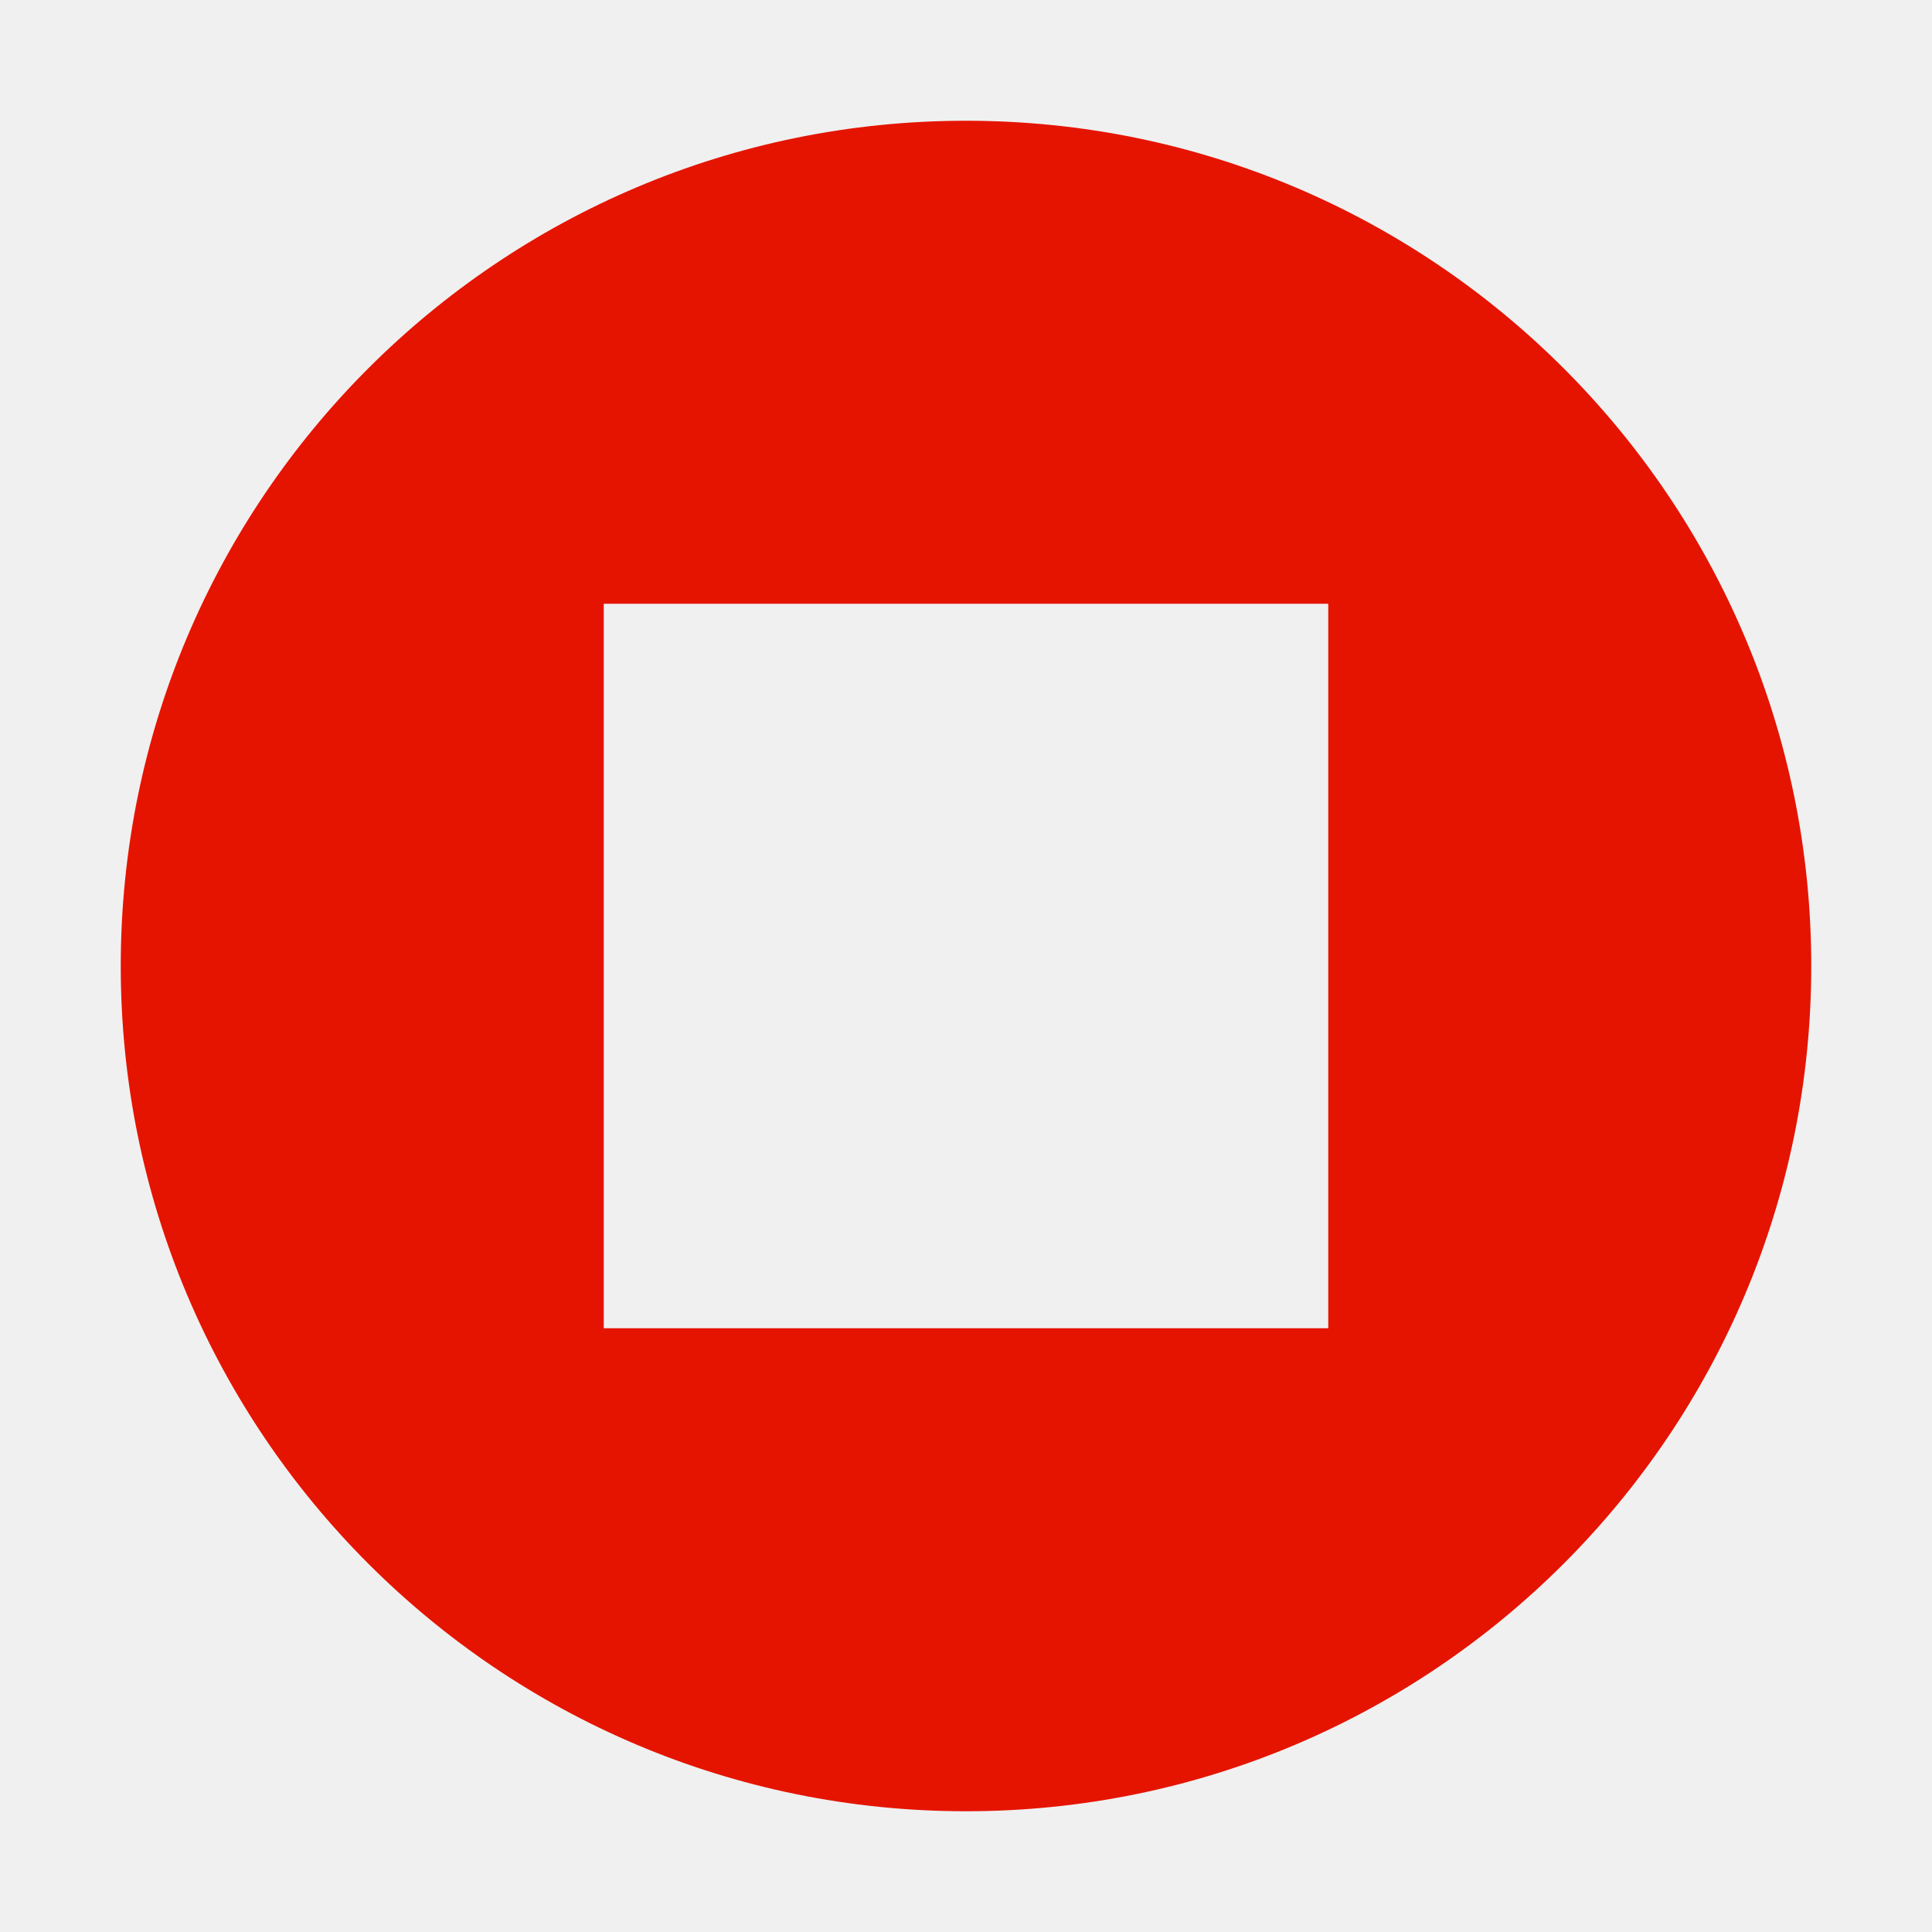
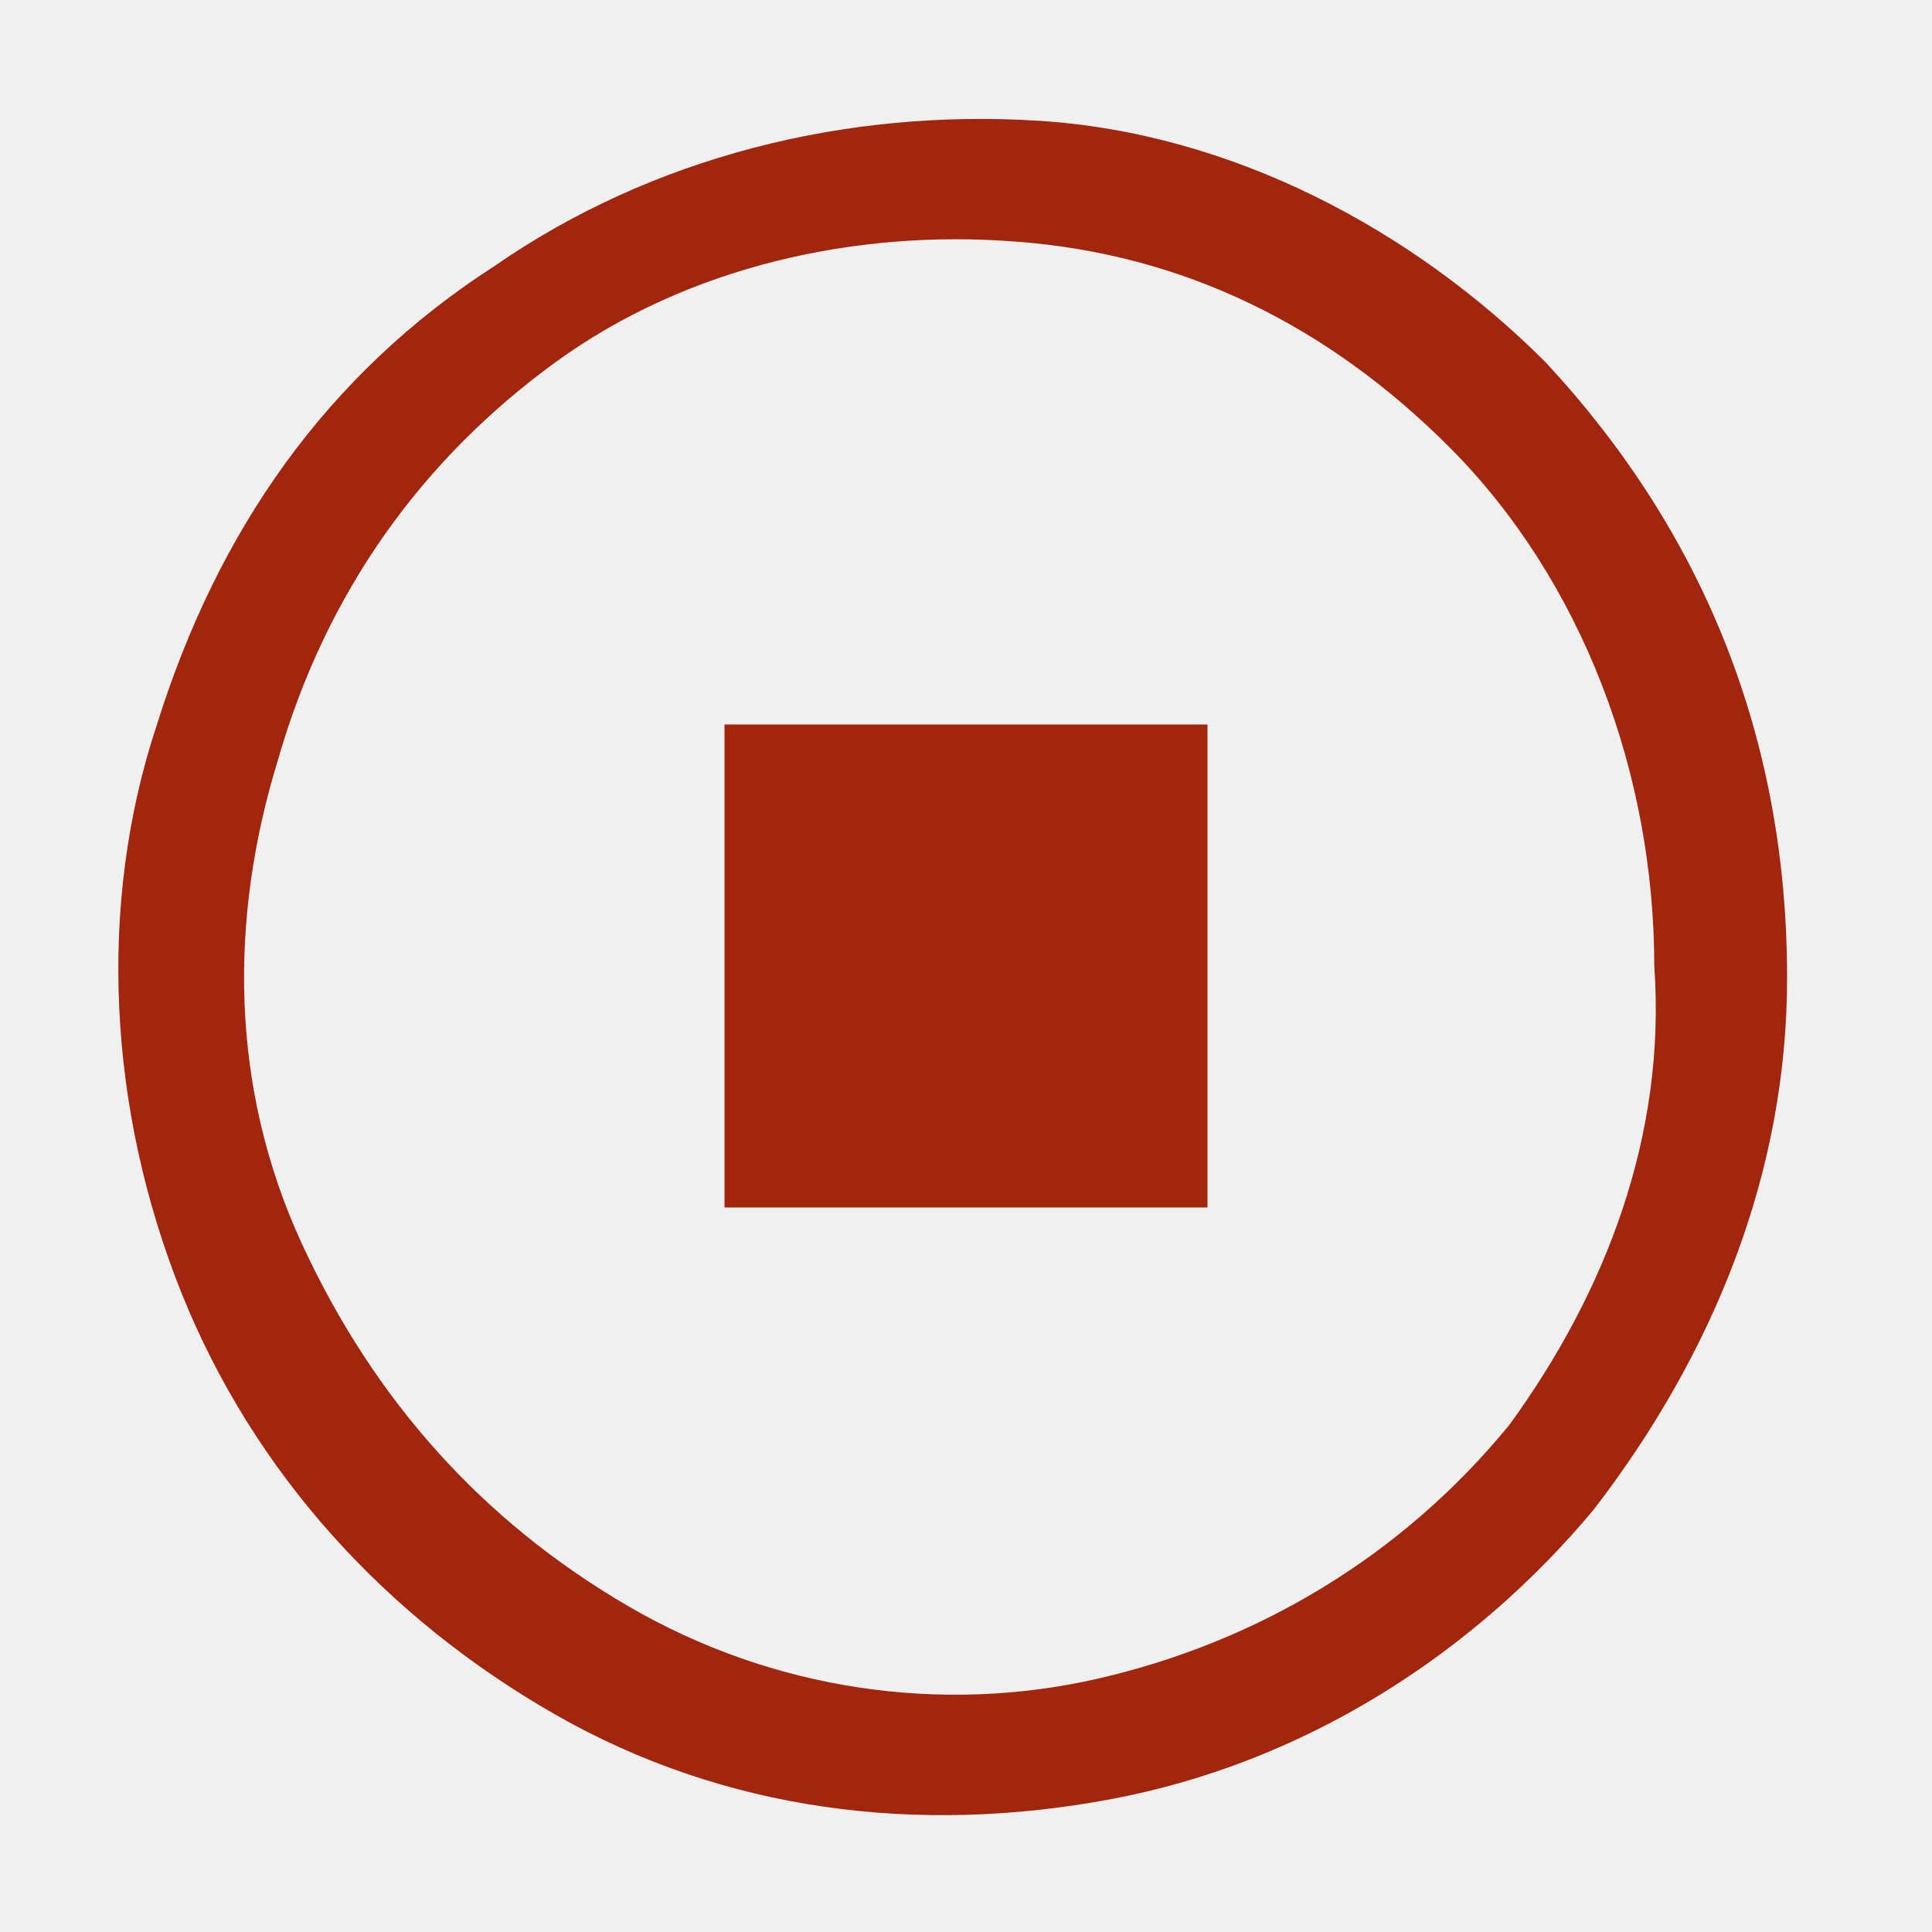
- <svg xmlns="http://www.w3.org/2000/svg" viewBox="0 0 16 16">
-   <defs>
-     <style>.icon-canvas-transparent,.icon-vs-out{fill:#f6f6f6;}.icon-canvas-transparent{opacity:0;}.icon-vs-red{fill:#e51400;}.icon-white{fill:#fff;}</style>
-   </defs>
-   <g>
-     <path class="icon-canvas-transparent" d="M16,16H0V0H16Z" />
-   </g>
-   <g style="display: none;">
-     <path class="icon-vs-out" d="M0,8a8,8,0,1,1,8,8A8,8,0,0,1,0,8Z" style="display: none;" />
-   </g>
-   <g>
-     <path class="icon-vs-red" d="M8,1a7,7,0,1,0,7,7A7,7,0,0,0,8,1Zm3,10H5V5h6Z" />
-   </g>
-   <g style="display: none;">
-     <path class="icon-white" d="M11,11H5V5h6Z" />
-   </g>
+ <svg xmlns="http://www.w3.org/2000/svg" width="16" height="16" viewBox="0 0 16 16" fill="none">
+   <path fill-rule="evenodd" clip-rule="evenodd" d="M12.8 3C11.7 1.9 10.2 1.1 8.6 1C7 0.9 5.4 1.3 4.1 2.2C2.7 3.1 1.8 4.4 1.3 6C0.8 7.5 0.9 9.2 1.5 10.7C2.1 12.2 3.2 13.4 4.6 14.2C6 15 7.6 15.2 9.2 14.9C10.8 14.6 12.2 13.7 13.2 12.5C14.2 11.2 14.8 9.7 14.8 8.1C14.8 6.1 14.1 4.4 12.8 3ZM12.5 11.8C11.6 12.9 10.4 13.6 9.1 13.9C7.8 14.2 6.4 14 5.2 13.3C4 12.6 3.1 11.6 2.5 10.3C1.9 9 1.9 7.6 2.3 6.3C2.7 4.9 3.5 3.8 4.6 3C5.7 2.2 7.1 1.9 8.4 2C9.8 2.1 11 2.7 12 3.7C13.1 4.8 13.7 6.4 13.7 8C13.8 9.4 13.3 10.7 12.5 11.8Z" fill="#A1260D" />
+   <path d="M6 6H10V10H6V6Z" fill="#A1260D" />
</svg>
